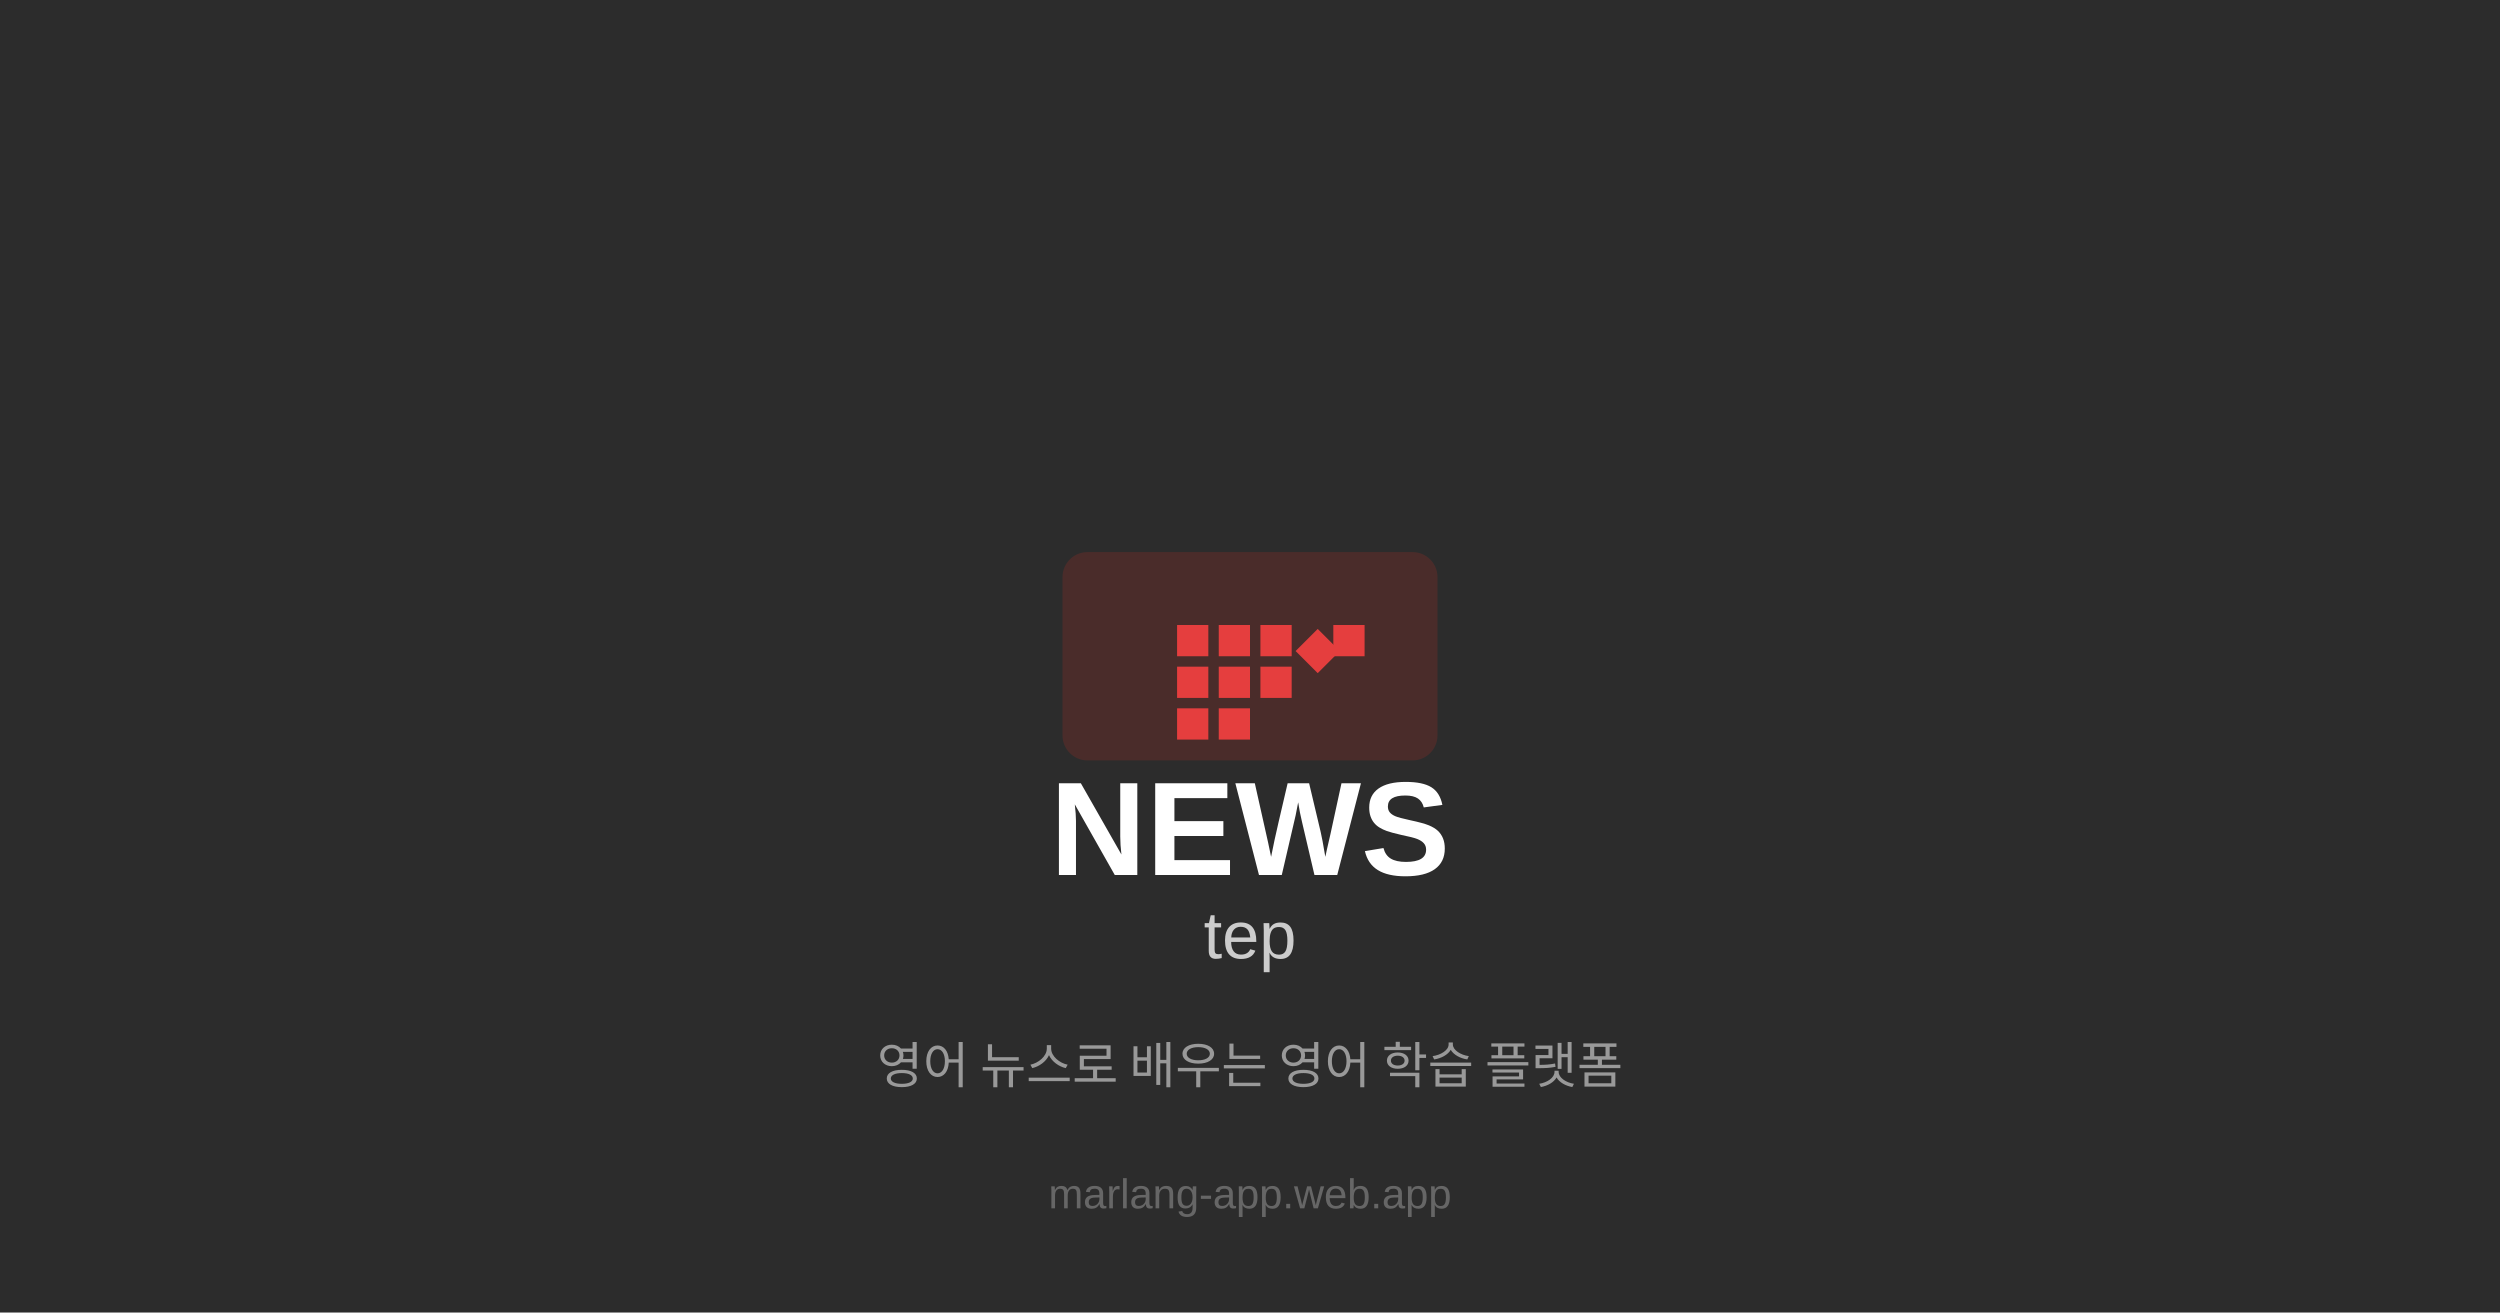
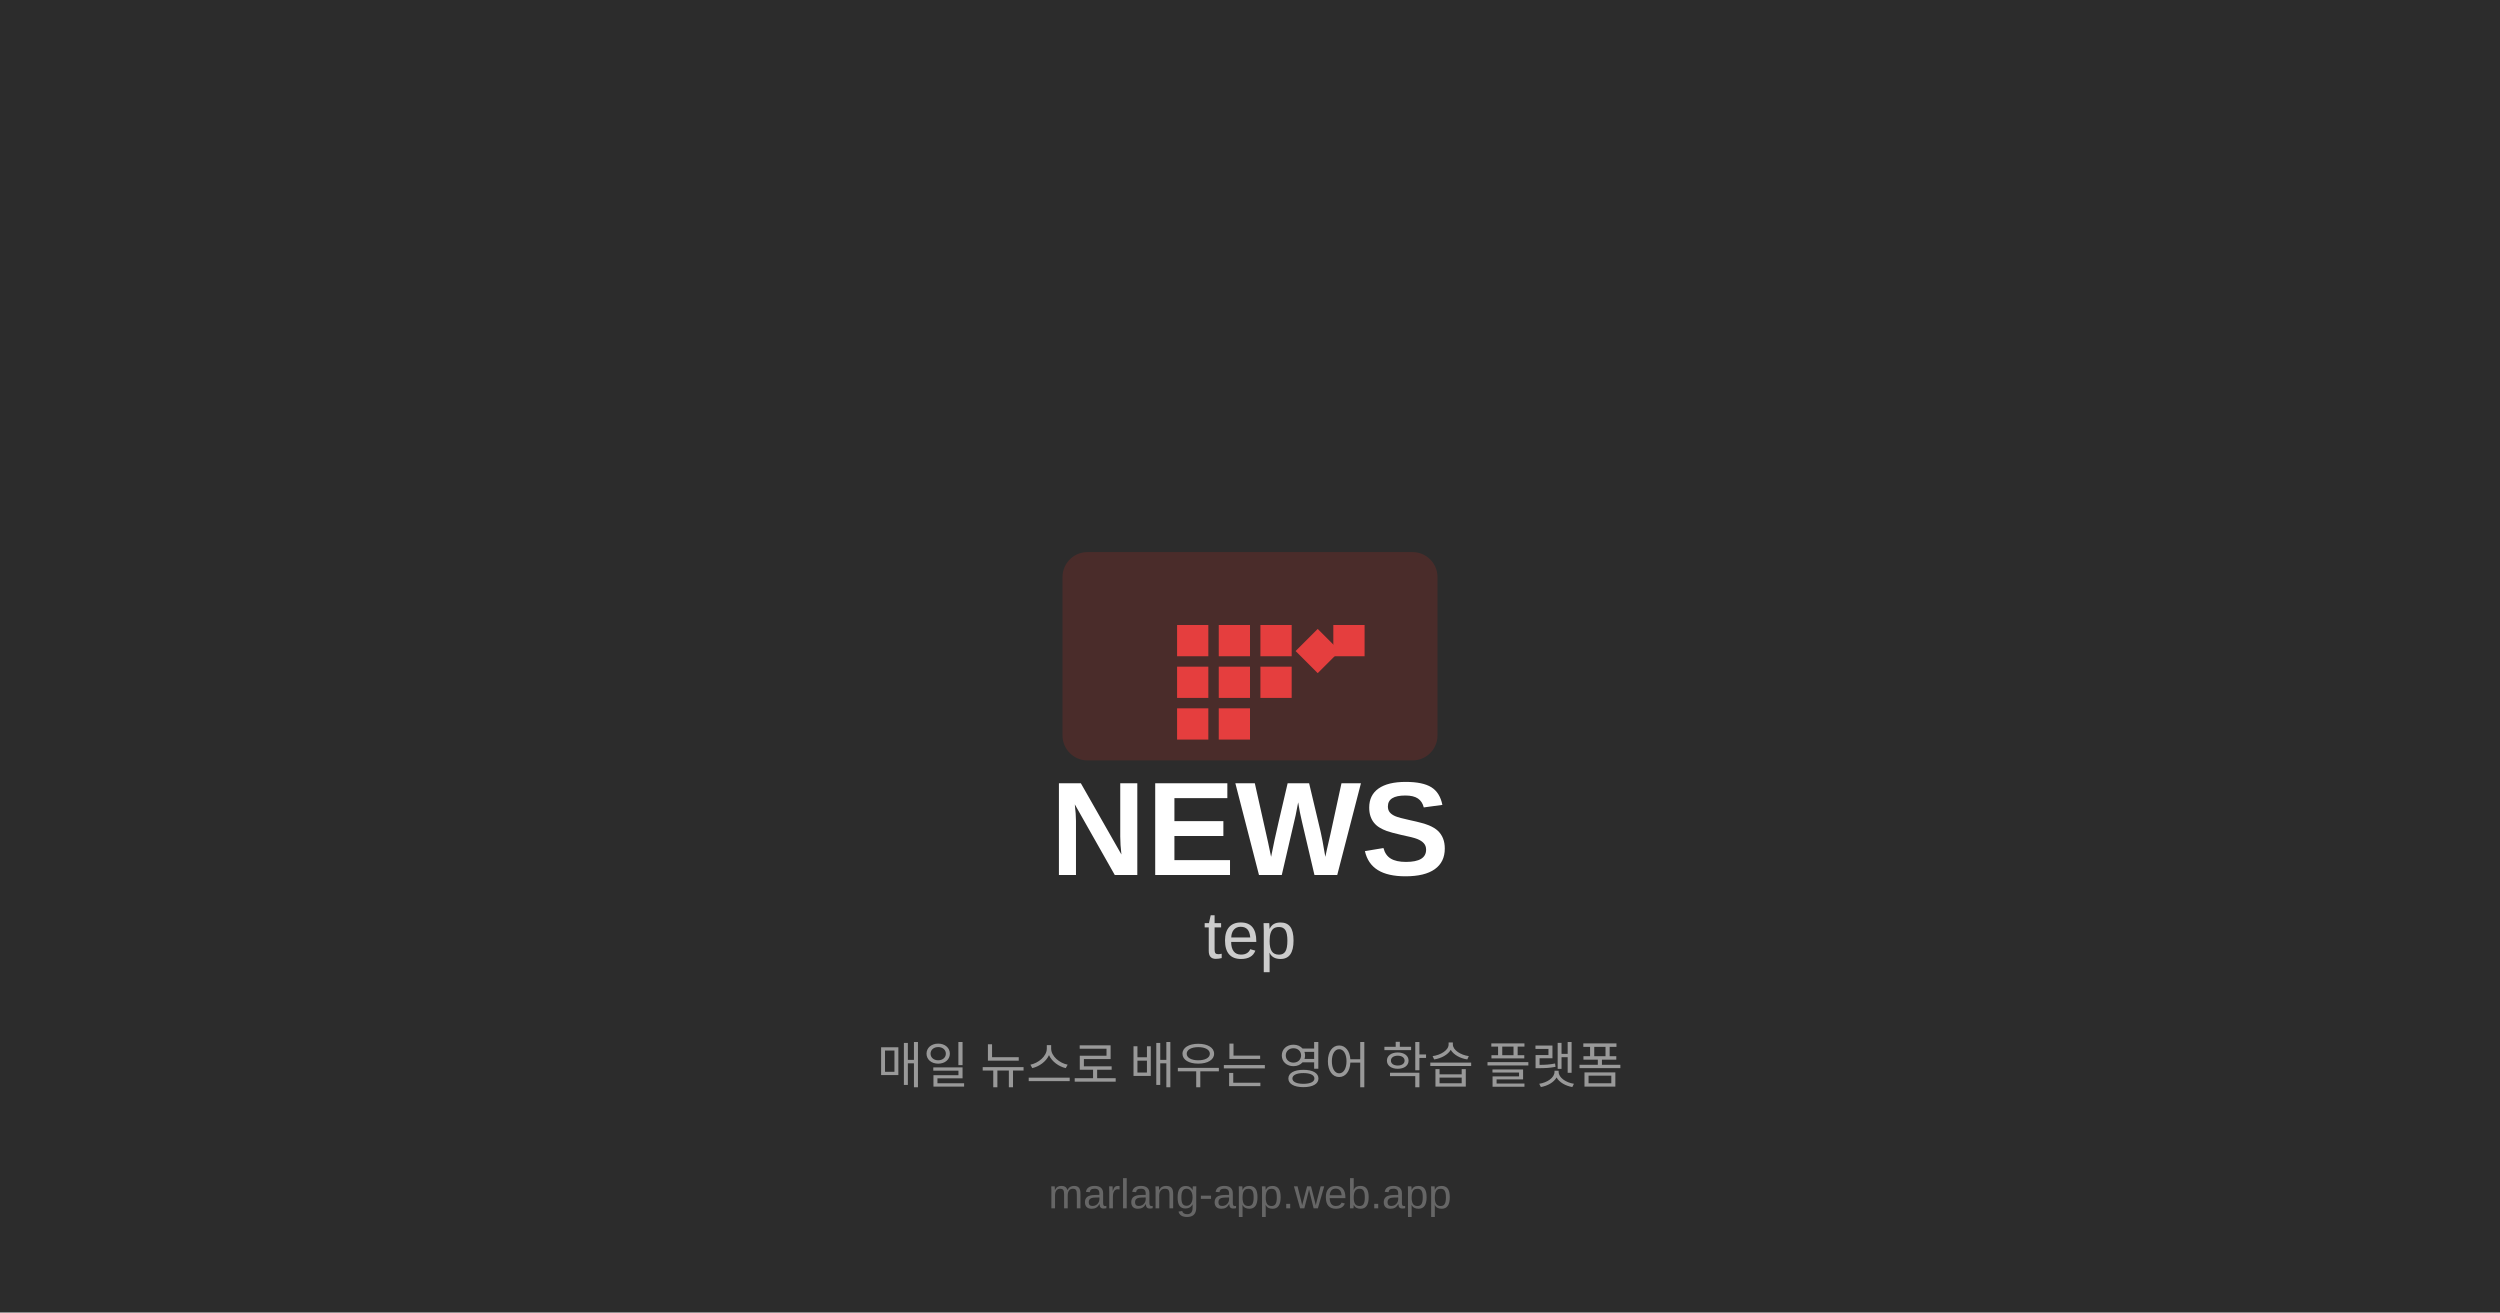
<svg xmlns="http://www.w3.org/2000/svg" width="1200" height="630">
  <rect width="1200" height="630" fill="#2c2c2c" />
  <g transform="translate(600, 315)">
    <rect x="-90" y="-50" width="180" height="100" rx="12" fill="#4a2c2a" />
    <g transform="translate(-45, -25)">
      <rect x="10" y="10" width="15" height="15" fill="#e53e3e" />
      <rect x="30" y="10" width="15" height="15" fill="#e53e3e" />
      <rect x="50" y="10" width="15" height="15" fill="#e53e3e" />
      <rect x="10" y="30" width="15" height="15" fill="#e53e3e" />
      <rect x="30" y="30" width="15" height="15" fill="#e53e3e" />
      <rect x="50" y="30" width="15" height="15" fill="#e53e3e" />
      <rect x="10" y="50" width="15" height="15" fill="#e53e3e" />
      <rect x="30" y="50" width="15" height="15" fill="#e53e3e" />
      <rect x="70" y="15" width="15" height="15" fill="#e53e3e" transform="rotate(45 77.5 22.5)" />
      <rect x="85" y="10" width="15" height="15" fill="#e53e3e" />
    </g>
  </g>
  <text x="600" y="420" text-anchor="middle" font-family="Arial, sans-serif" font-size="64" font-weight="bold" fill="white">NEWS</text>
  <text x="600" y="460" text-anchor="middle" font-family="Arial, sans-serif" font-size="32" fill="#cccccc">tep</text>
-   <text x="600" y="520" text-anchor="middle" font-family="Arial, sans-serif" font-size="24" fill="#999999">영어 뉴스로 배우는 영어 학습 플랫폼</text>
+   <text x="600" y="520" text-anchor="middle" font-family="Arial, sans-serif" font-size="24" fill="#999999">매일 뉴스로 배우는 영어 학습 플랫폼</text>
  <text x="600" y="580" text-anchor="middle" font-family="Arial, sans-serif" font-size="20" fill="#666666">marlang-app.web.app</text>
</svg>
